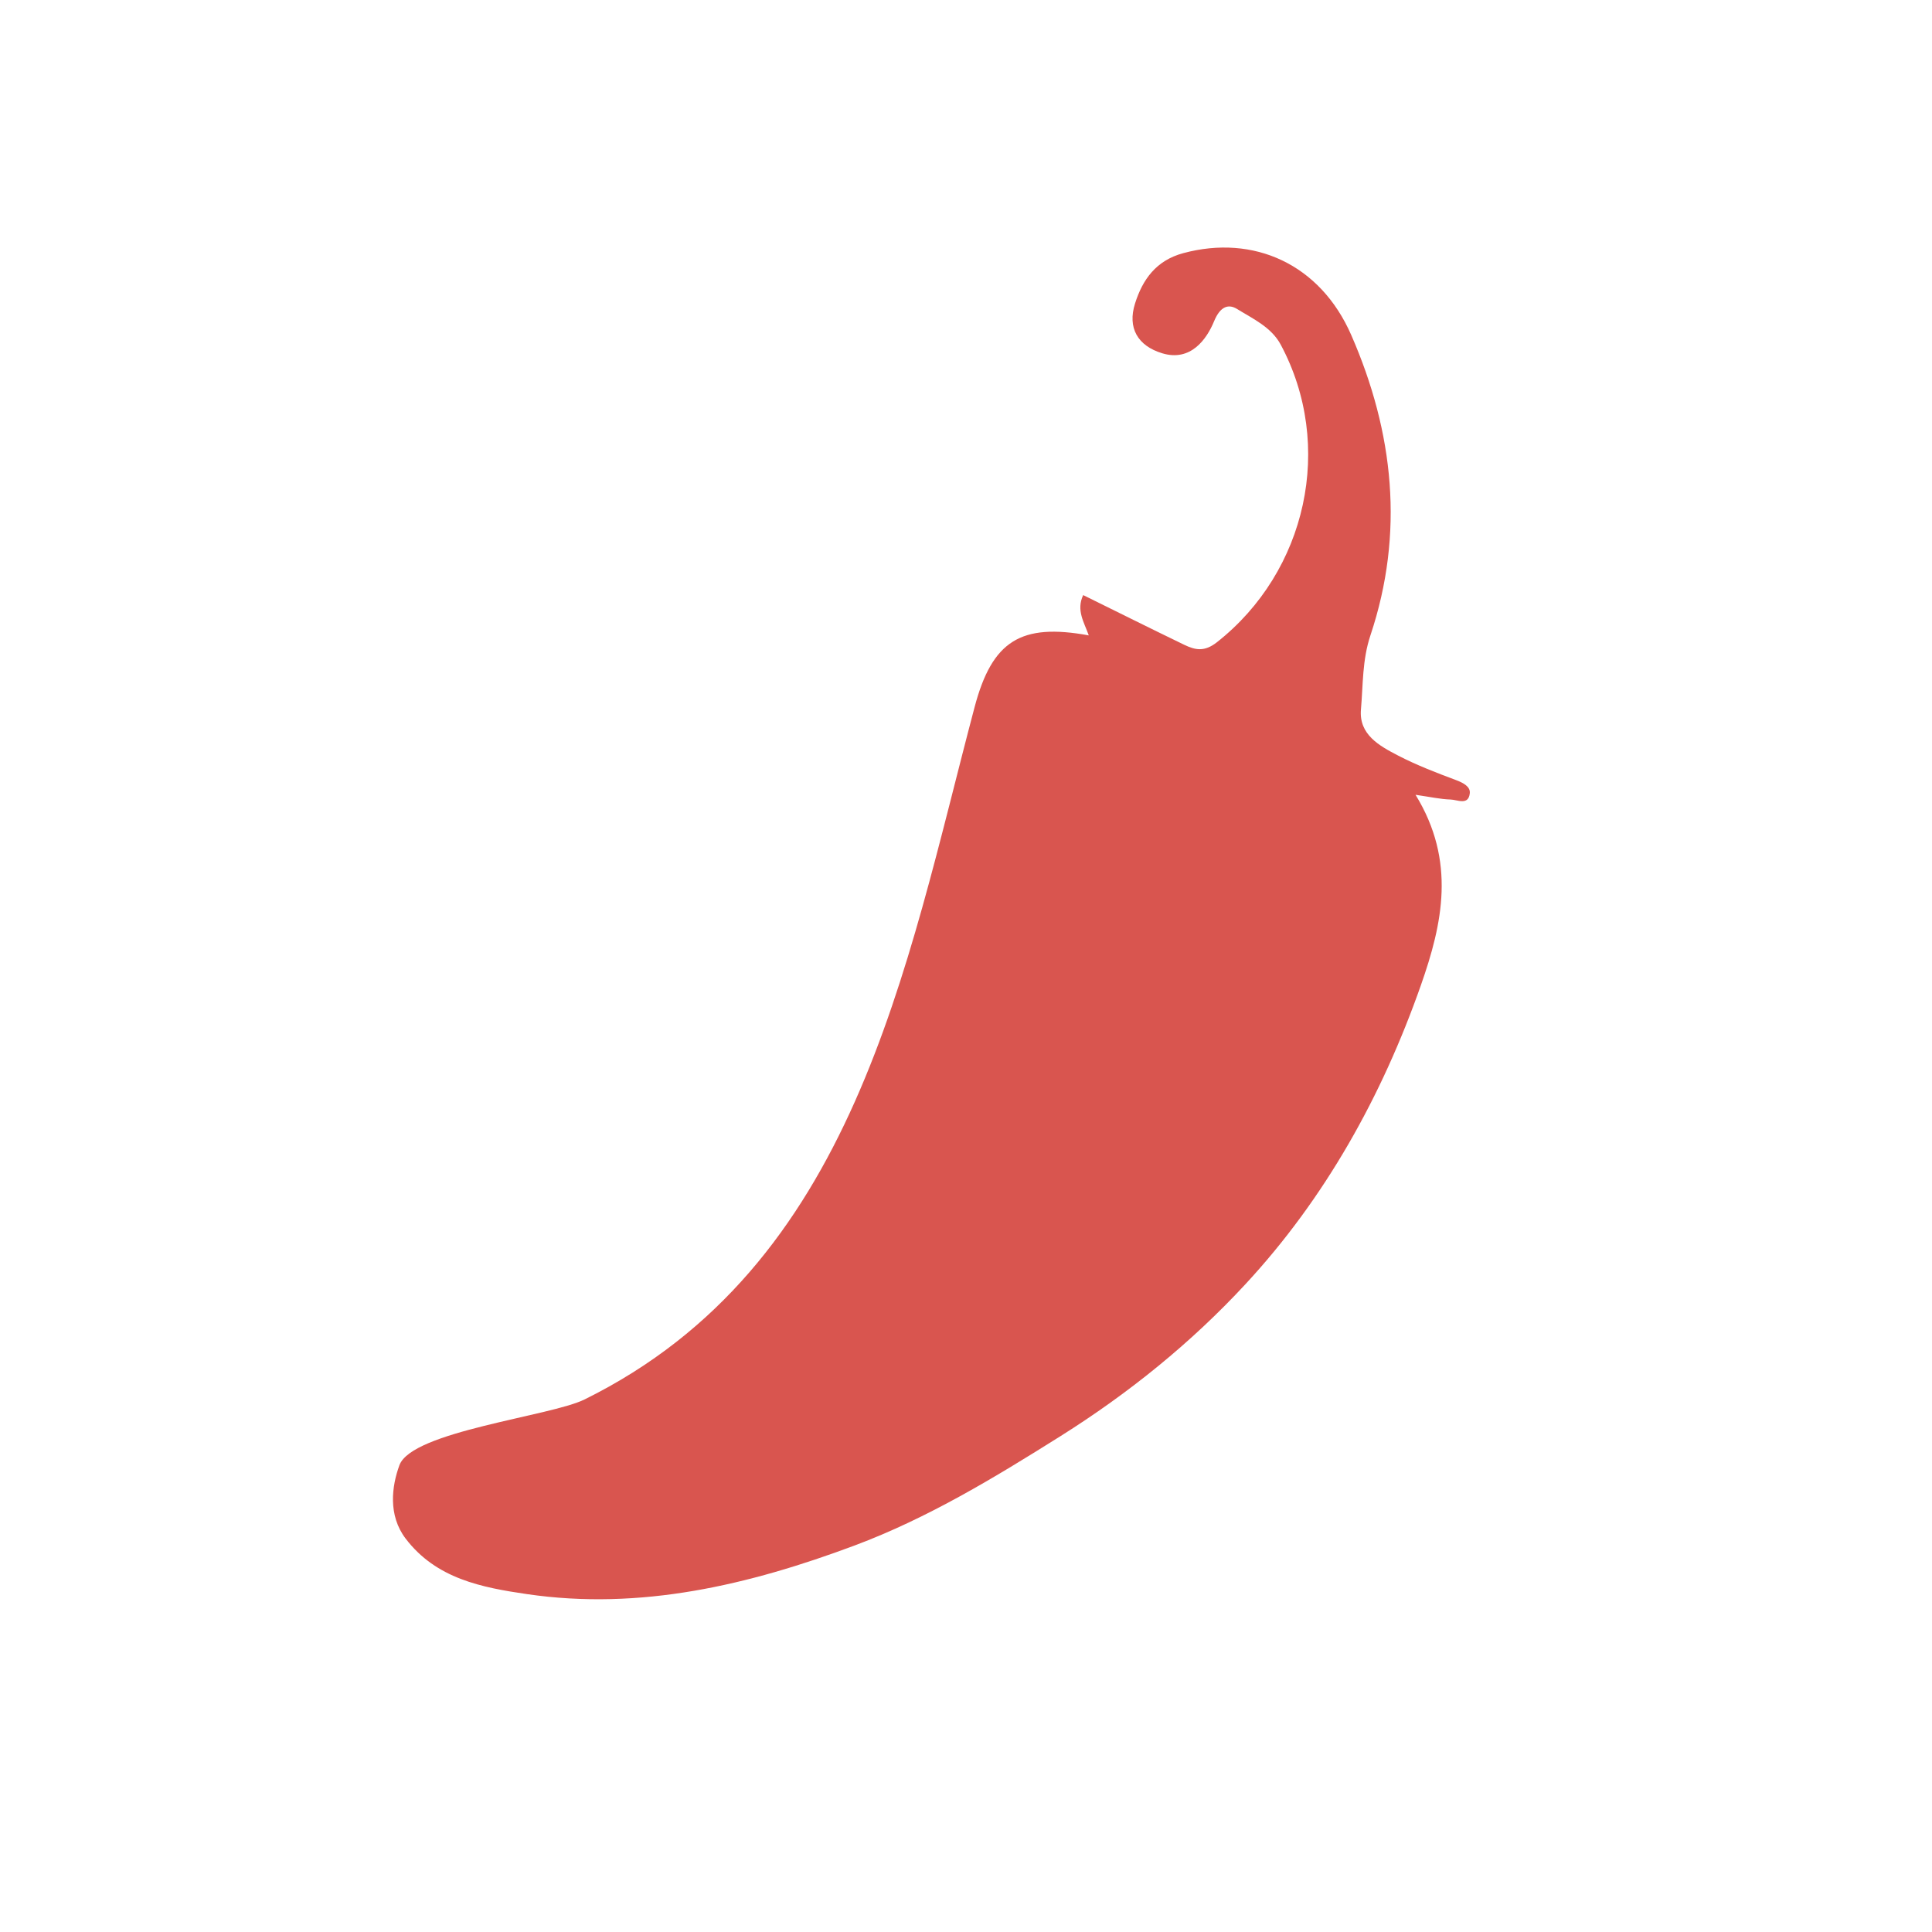
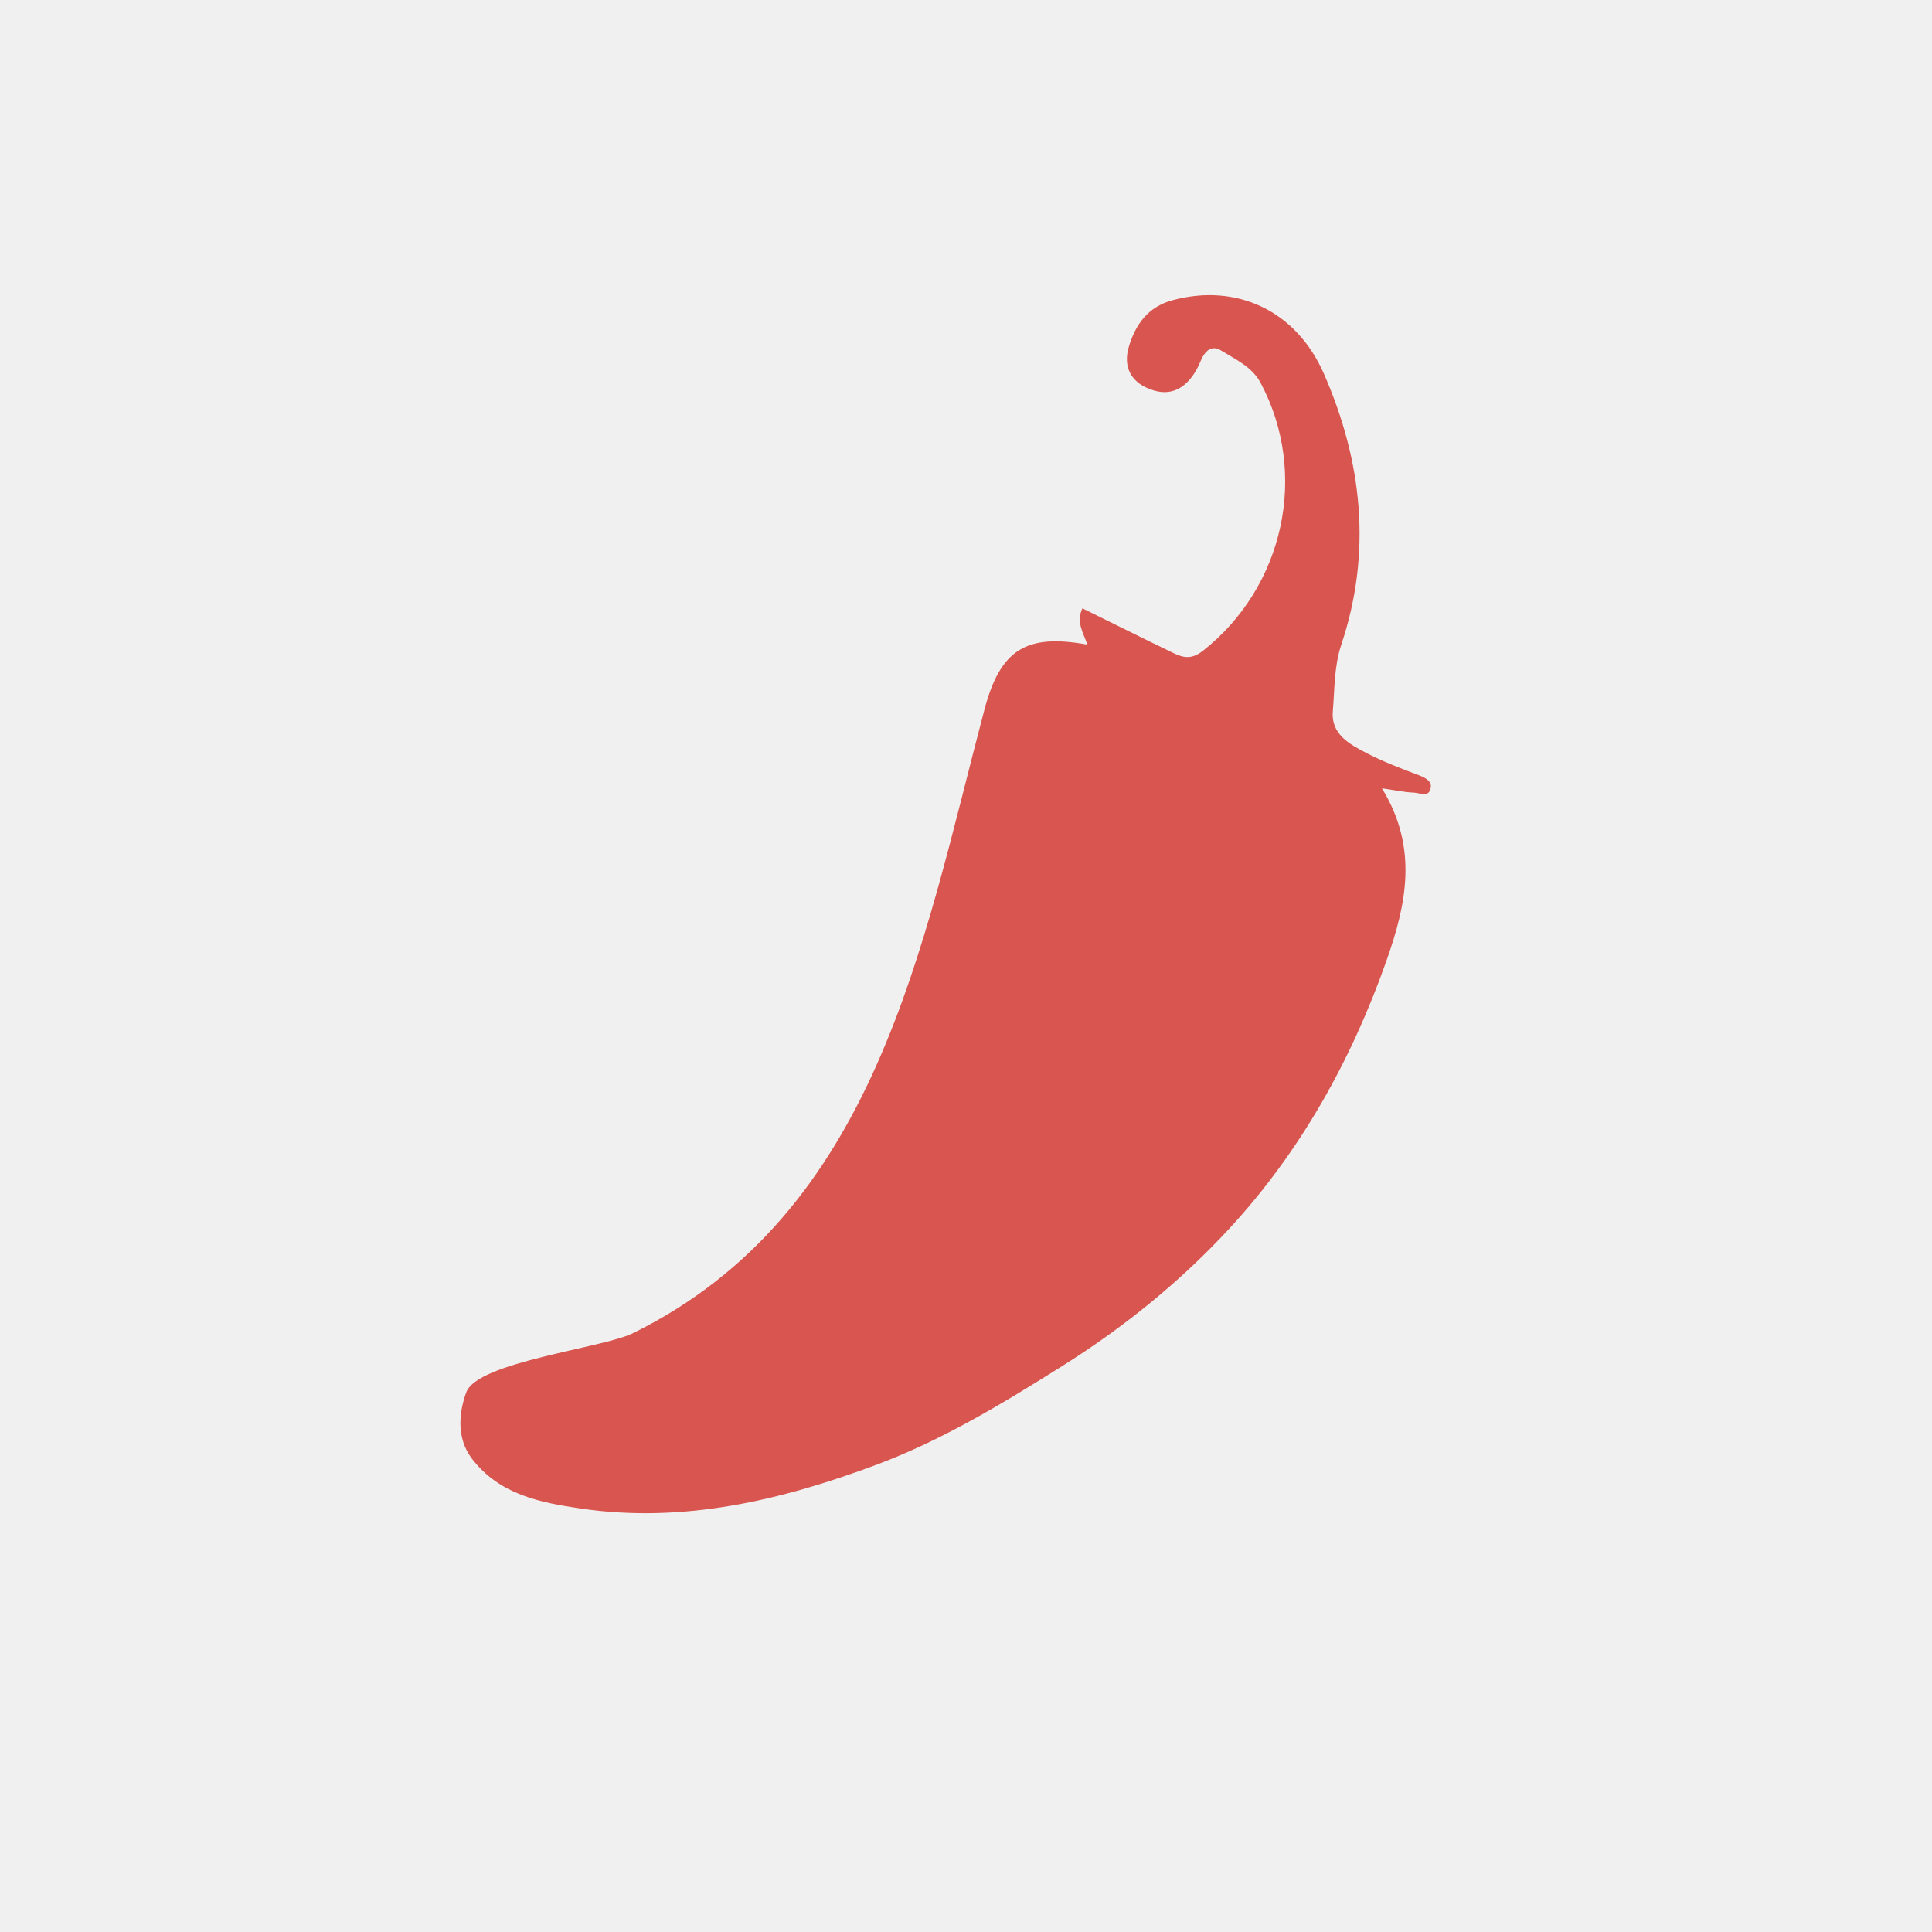
- <svg xmlns="http://www.w3.org/2000/svg" version="1.1" x="0px" y="0px" width="71.992px" height="72px" viewBox="0 0 71.992 72" enable-background="new 0 0 71.992 72" xml:space="preserve">
-   <g id="Layer_3">
-     <rect x="-121.234" y="-235.531" fill="#FFFFFF" width="1190.526" height="321.458" />
-   </g>
-   <g id="Layer_2" display="none">
- </g>
-   <g id="Layer_1">
+ <svg xmlns="http://www.w3.org/2000/svg" version="1.1" id="Layer_1" x="0px" y="0px" width="71.992px" height="72px" viewBox="0 0 71.992 72" enable-background="new 0 0 71.992 72" xml:space="preserve">
+   <g id="Layer_1_1_">
    <g>
- 	</g>
-     <g>
-       <path fill-rule="evenodd" clip-rule="evenodd" fill="#D9554F" d="M52.753,29.62c1.519,2.473,1.003,4.81,0.199,7.098    c-1.452,4.131-3.565,7.933-6.539,11.141c-2.018,2.18-4.339,4.057-6.896,5.665c-2.469,1.551-4.942,3.052-7.668,4.072    c-3.934,1.469-7.972,2.433-12.211,1.812c-1.678-0.246-3.379-0.569-4.521-2.069c-0.663-0.872-0.518-1.954-0.232-2.734    c0.464-1.266,5.625-1.821,6.901-2.452c10.065-4.974,11.94-16,14.535-25.804c0.654-2.469,1.723-3.134,4.254-2.67    c-0.173-0.49-0.475-0.934-0.208-1.502c1.249,0.615,2.501,1.241,3.763,1.851c0.412,0.198,0.752,0.274,1.22-0.093    c3.353-2.638,4.391-7.334,2.377-11.094c-0.349-0.65-1.038-0.963-1.627-1.327c-0.297-0.183-0.614-0.128-0.856,0.461    c-0.275,0.668-0.871,1.51-1.927,1.192c-0.923-0.278-1.305-0.952-1.017-1.858c0.28-0.887,0.78-1.601,1.797-1.875    c2.625-0.708,5.106,0.407,6.262,3.057c1.582,3.622,1.987,7.375,0.713,11.187c-0.306,0.916-0.273,1.838-0.353,2.758    c-0.083,0.943,0.689,1.361,1.385,1.722c0.694,0.36,1.433,0.642,2.166,0.917c0.264,0.1,0.533,0.241,0.505,0.49    c-0.052,0.464-0.462,0.238-0.715,0.231C53.681,29.785,53.303,29.699,52.753,29.62z" />
+       <path fill="#D9554F" d="M51.5,29.377c1.369,2.229,0.904,4.334,0.18,6.396c-1.309,3.723-3.213,7.148-5.893,10.04    c-1.818,1.965-3.91,3.656-6.215,5.105c-2.225,1.398-4.453,2.75-6.91,3.669c-3.545,1.324-7.184,2.192-11.004,1.634    c-1.512-0.223-3.045-0.514-4.074-1.865c-0.598-0.787-0.467-1.762-0.209-2.465c0.418-1.141,5.068-1.641,6.219-2.209    c9.07-4.481,10.76-14.417,13.097-23.252c0.591-2.225,1.554-2.824,3.834-2.406c-0.155-0.441-0.428-0.842-0.188-1.354    c1.125,0.554,2.254,1.118,3.391,1.667c0.371,0.179,0.679,0.248,1.101-0.083c3.021-2.377,3.957-6.609,2.144-9.997    c-0.314-0.586-0.937-0.868-1.468-1.196c-0.269-0.165-0.553-0.116-0.771,0.416c-0.248,0.602-0.785,1.361-1.736,1.074    c-0.832-0.25-1.176-0.857-0.916-1.675c0.252-0.799,0.703-1.442,1.619-1.689c2.365-0.638,4.602,0.367,5.643,2.755    c1.426,3.264,1.791,6.646,0.643,10.081c-0.274,0.826-0.245,1.657-0.317,2.485c-0.073,0.85,0.621,1.227,1.248,1.552    c0.625,0.325,1.291,0.579,1.951,0.827c0.237,0.09,0.479,0.217,0.454,0.442c-0.047,0.418-0.415,0.215-0.645,0.208    C52.336,29.526,51.996,29.448,51.5,29.377z" />
    </g>
  </g>
</svg>
